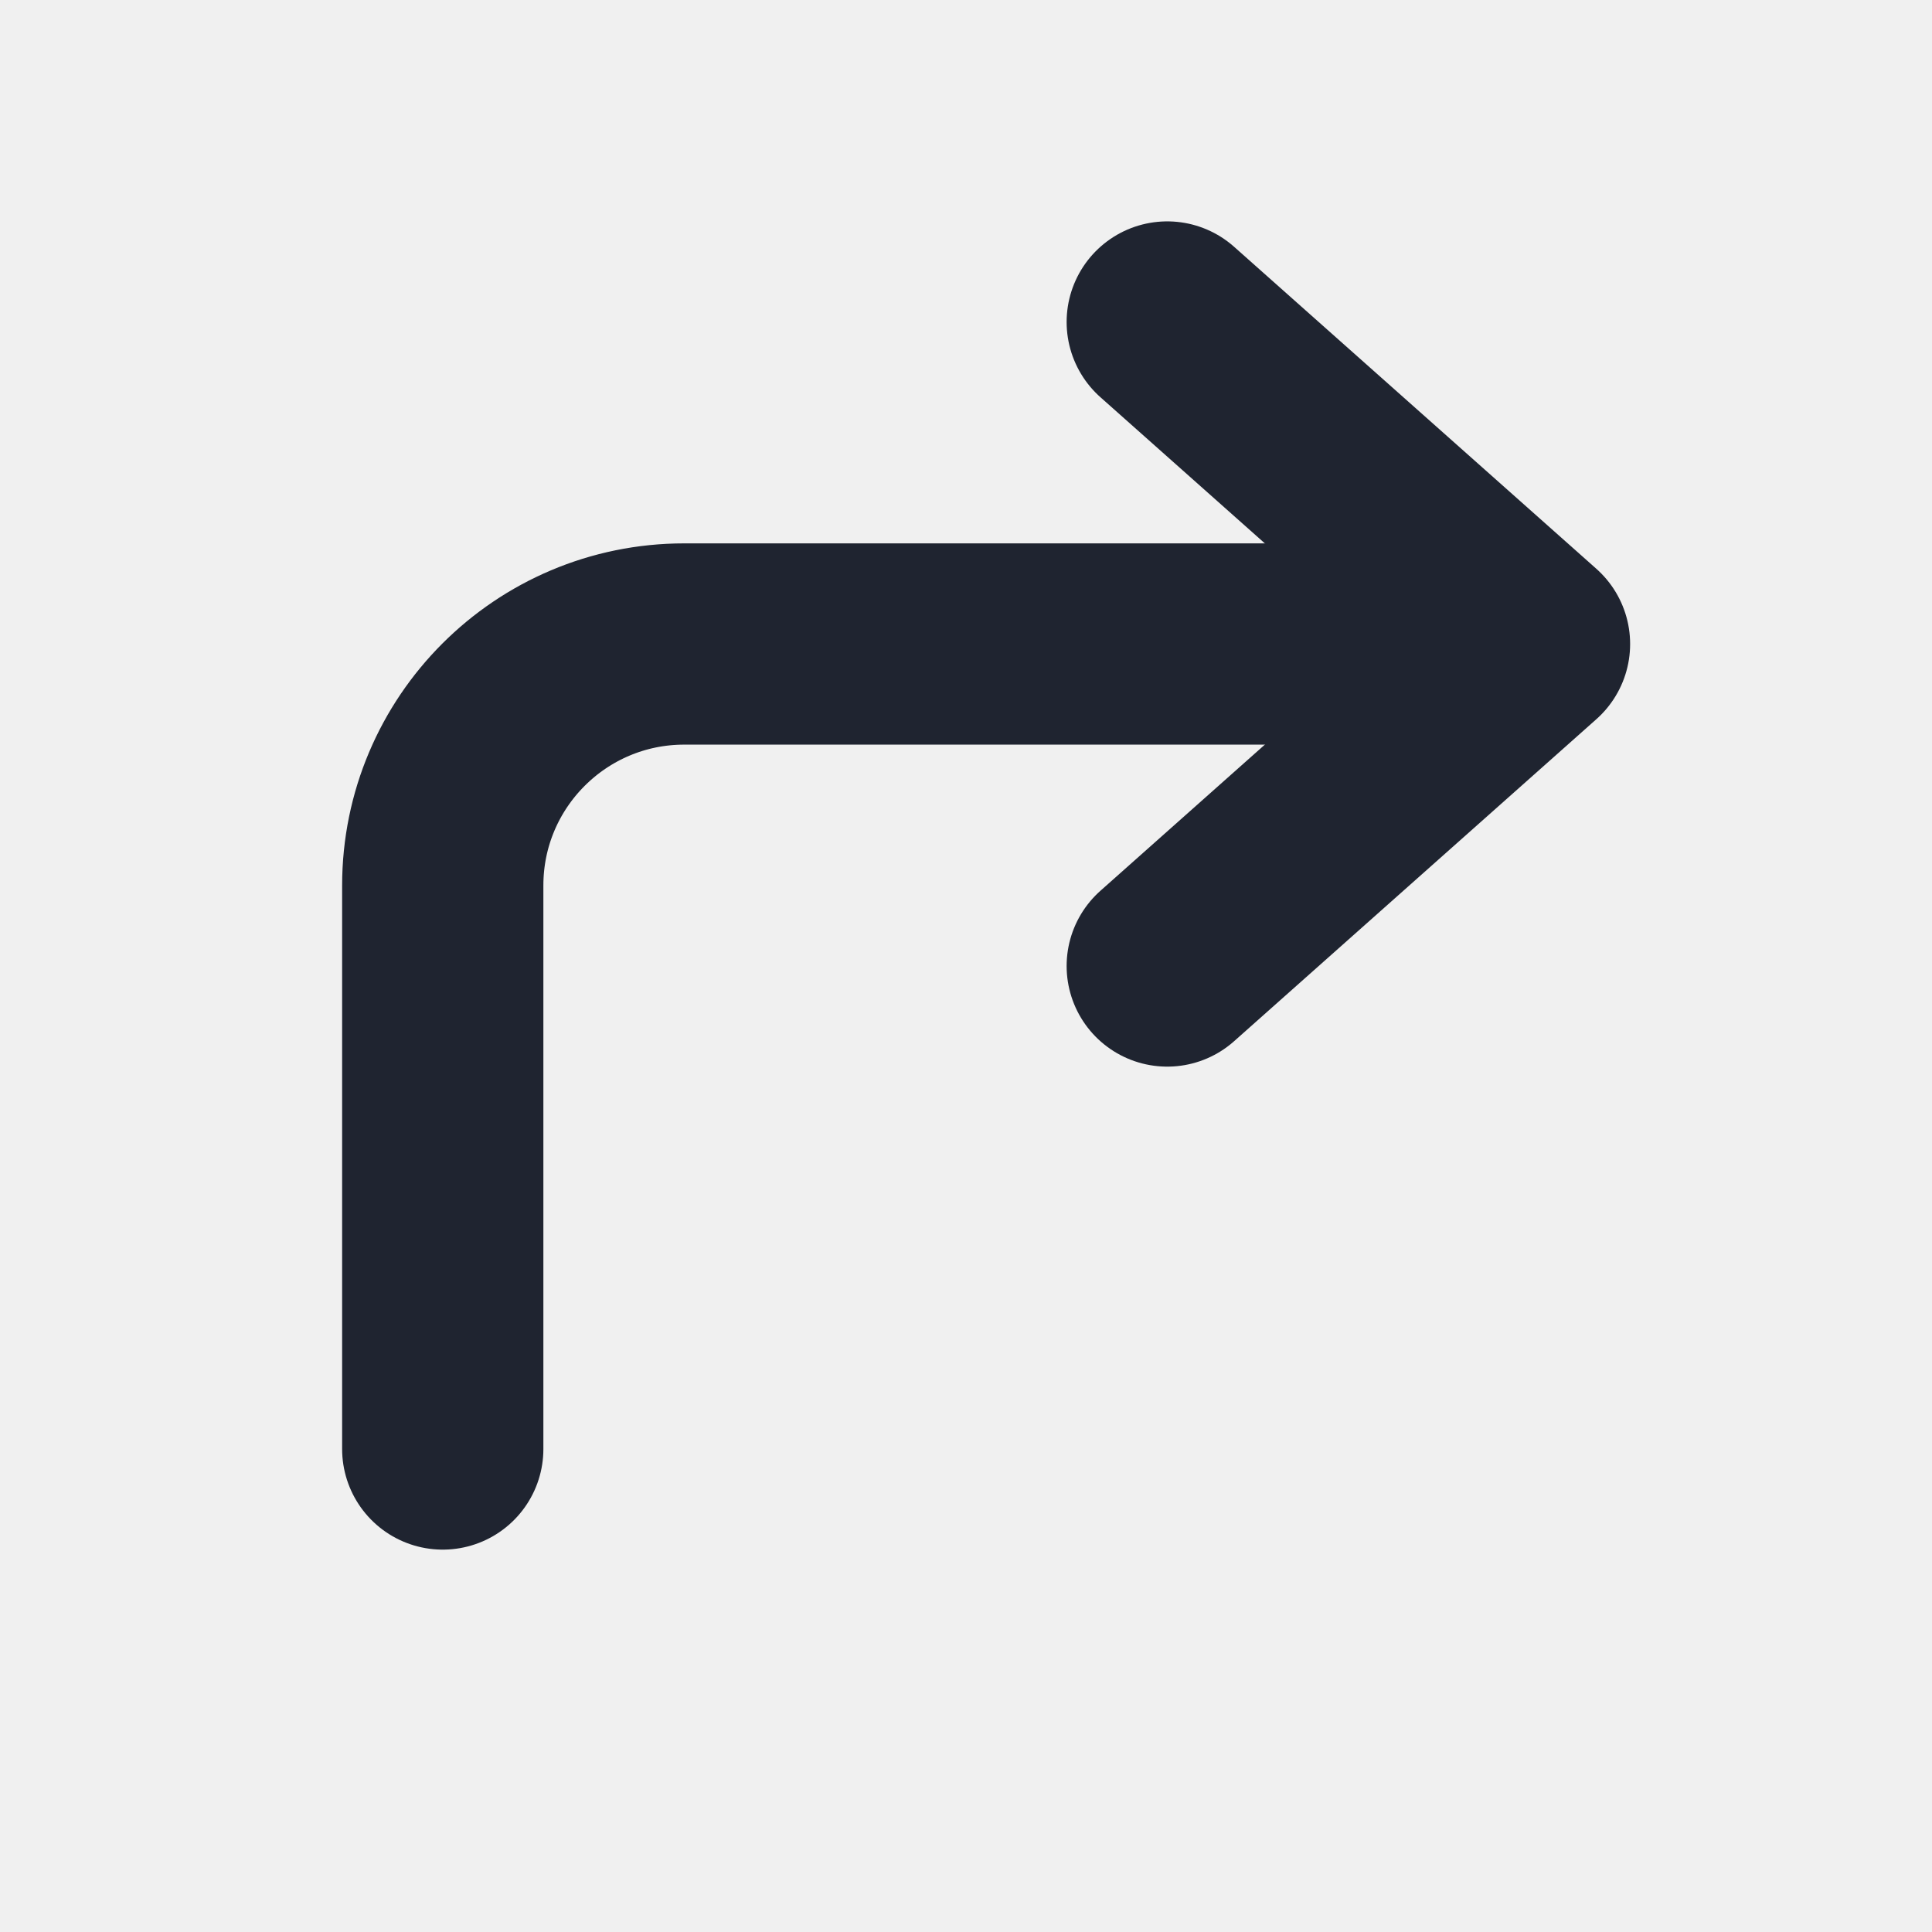
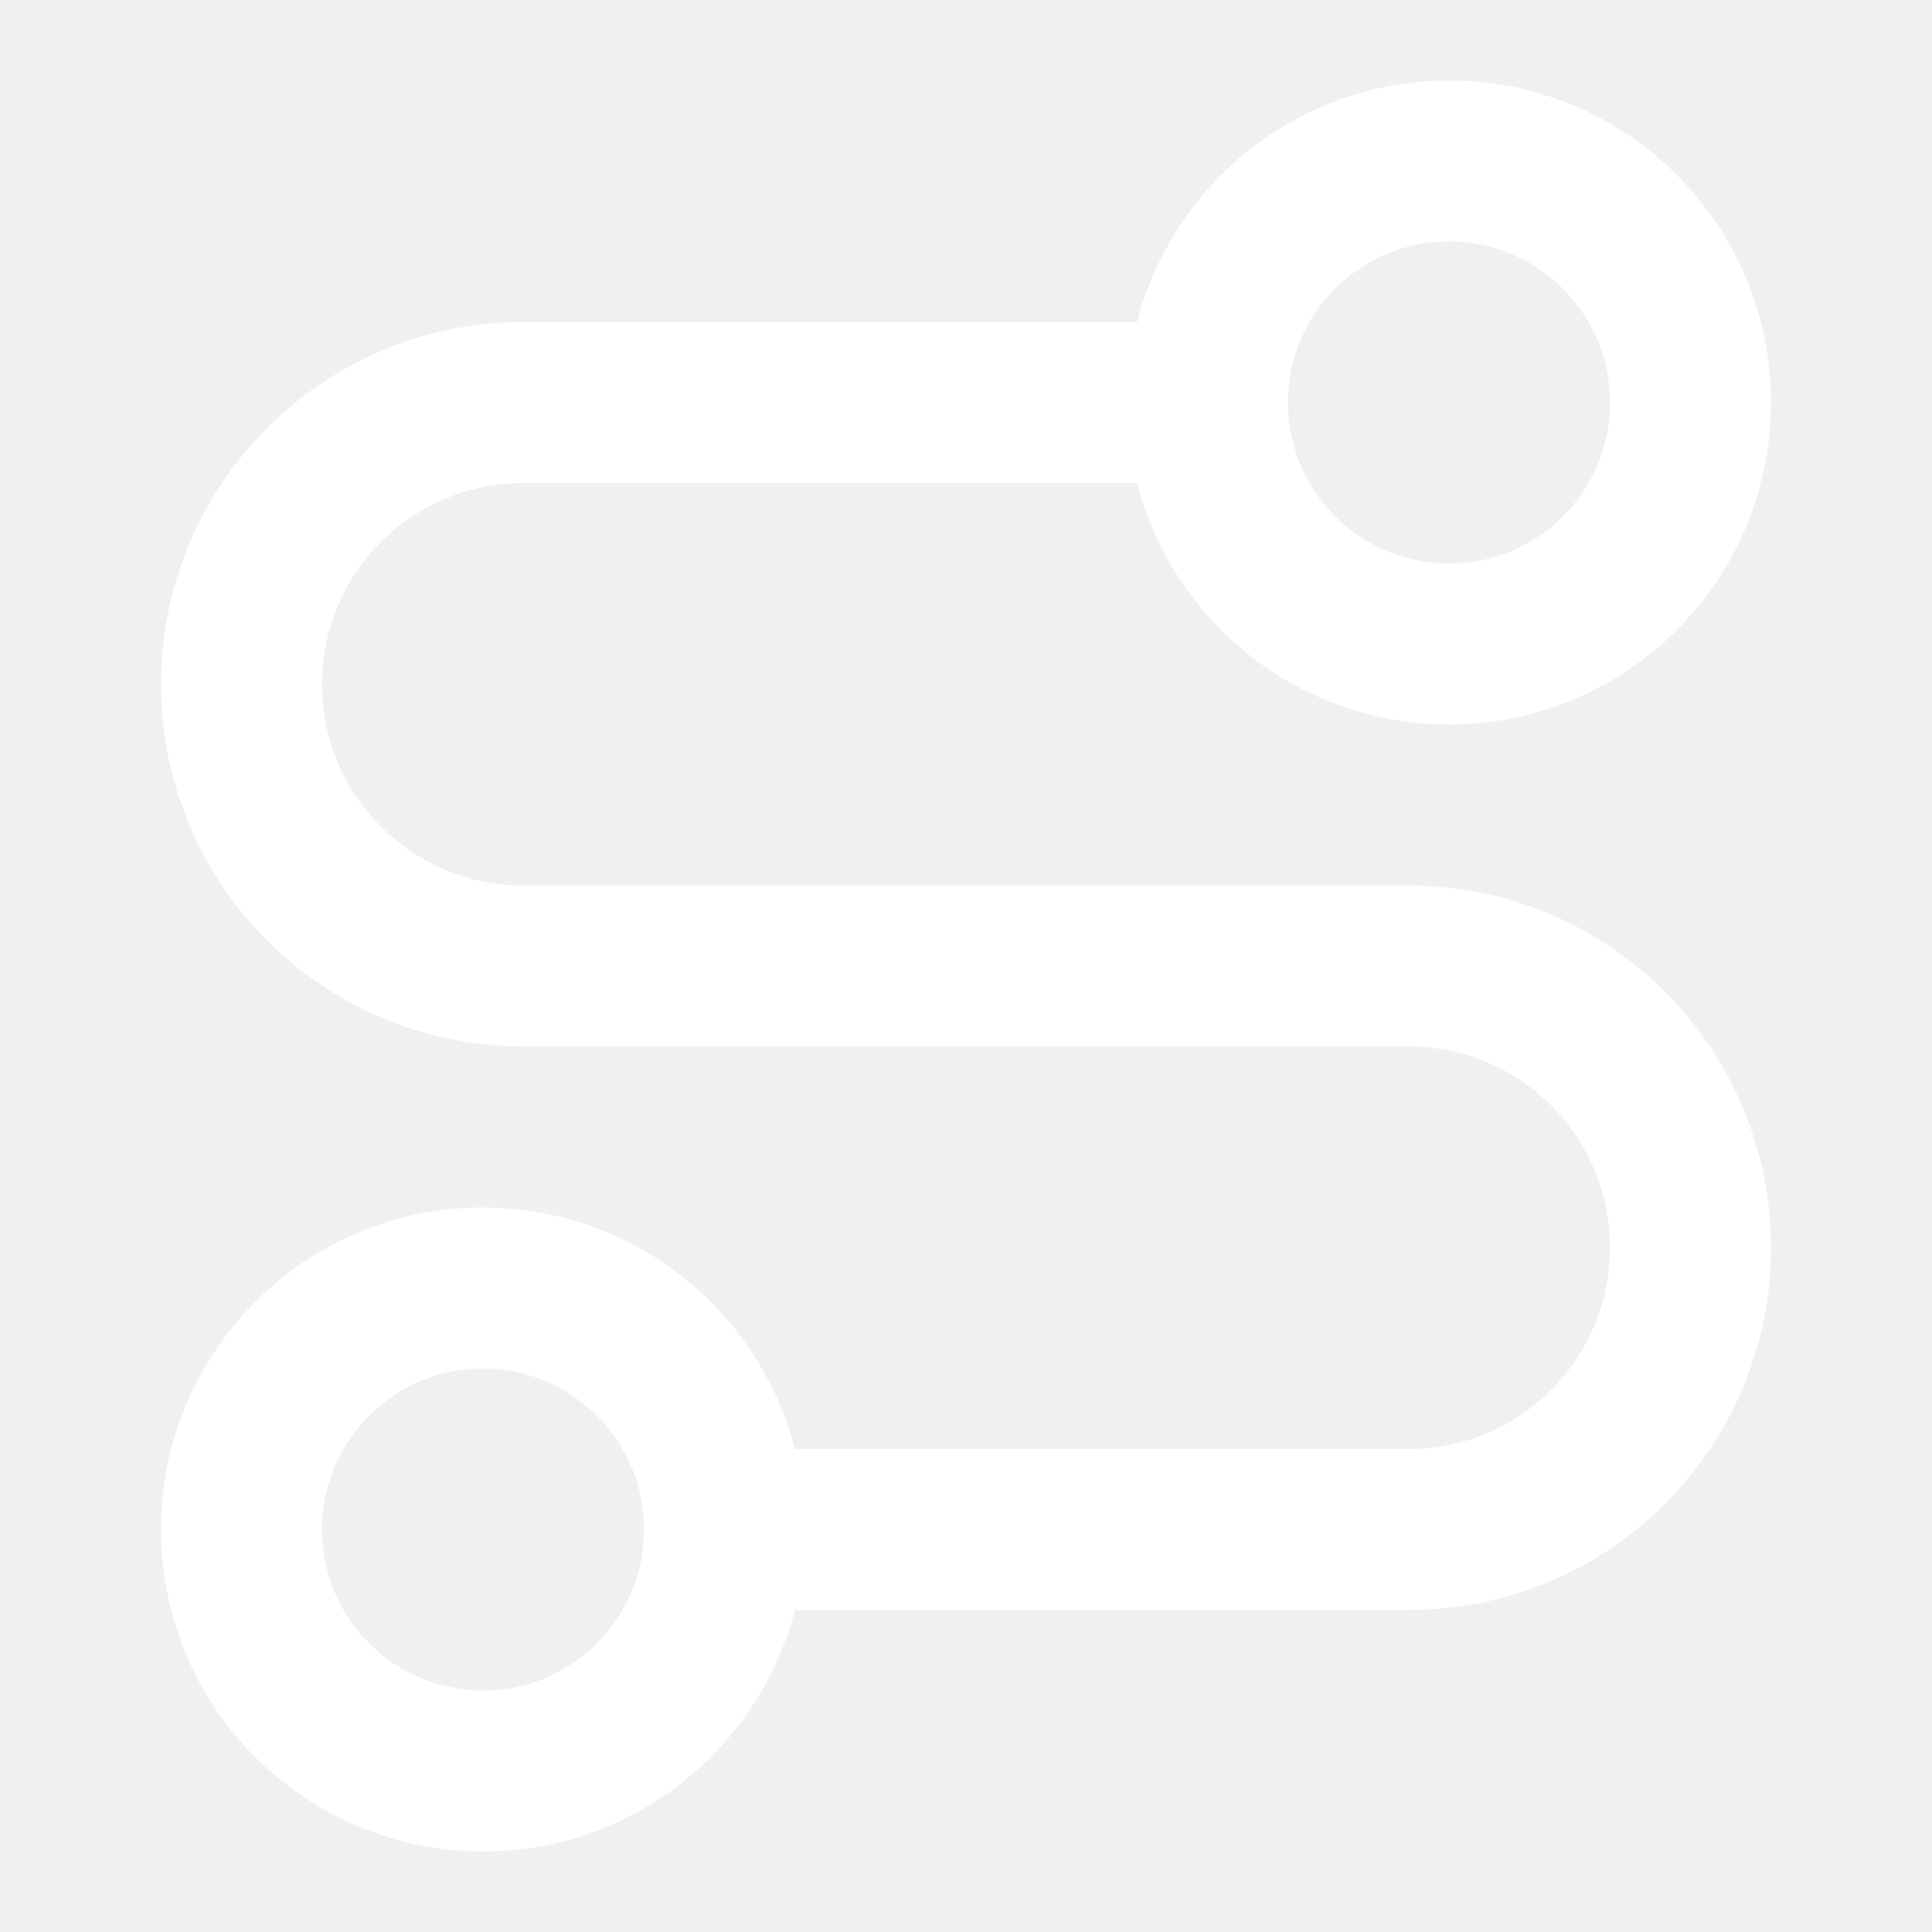
- <svg xmlns="http://www.w3.org/2000/svg" width="48" height="48" viewBox="0 0 48 48">
-   <path d="M11 36V22a6 6 0 0 1 6-6h17" fill="none" stroke="#1f2430" stroke-width="5" stroke-linecap="round" stroke-linejoin="round" />
-   <path d="m29 8 9 8-9 8" fill="none" stroke="#1f2430" stroke-width="5" stroke-linecap="round" stroke-linejoin="round" />
+ <svg xmlns="http://www.w3.org/2000/svg" width="96" height="96" viewBox="0 0 24 24" fill="none" stroke="#ffffff" stroke-width="2" stroke-linecap="round" stroke-linejoin="round">
+   <circle cx="6" cy="19" r="3" />
+   <path d="M9 19h8.5a3.5 3.5 0 0 0 0-7h-11a3.5 3.5 0 0 1 0-7H15" />
+   <circle cx="18" cy="5" r="3" />
</svg>
